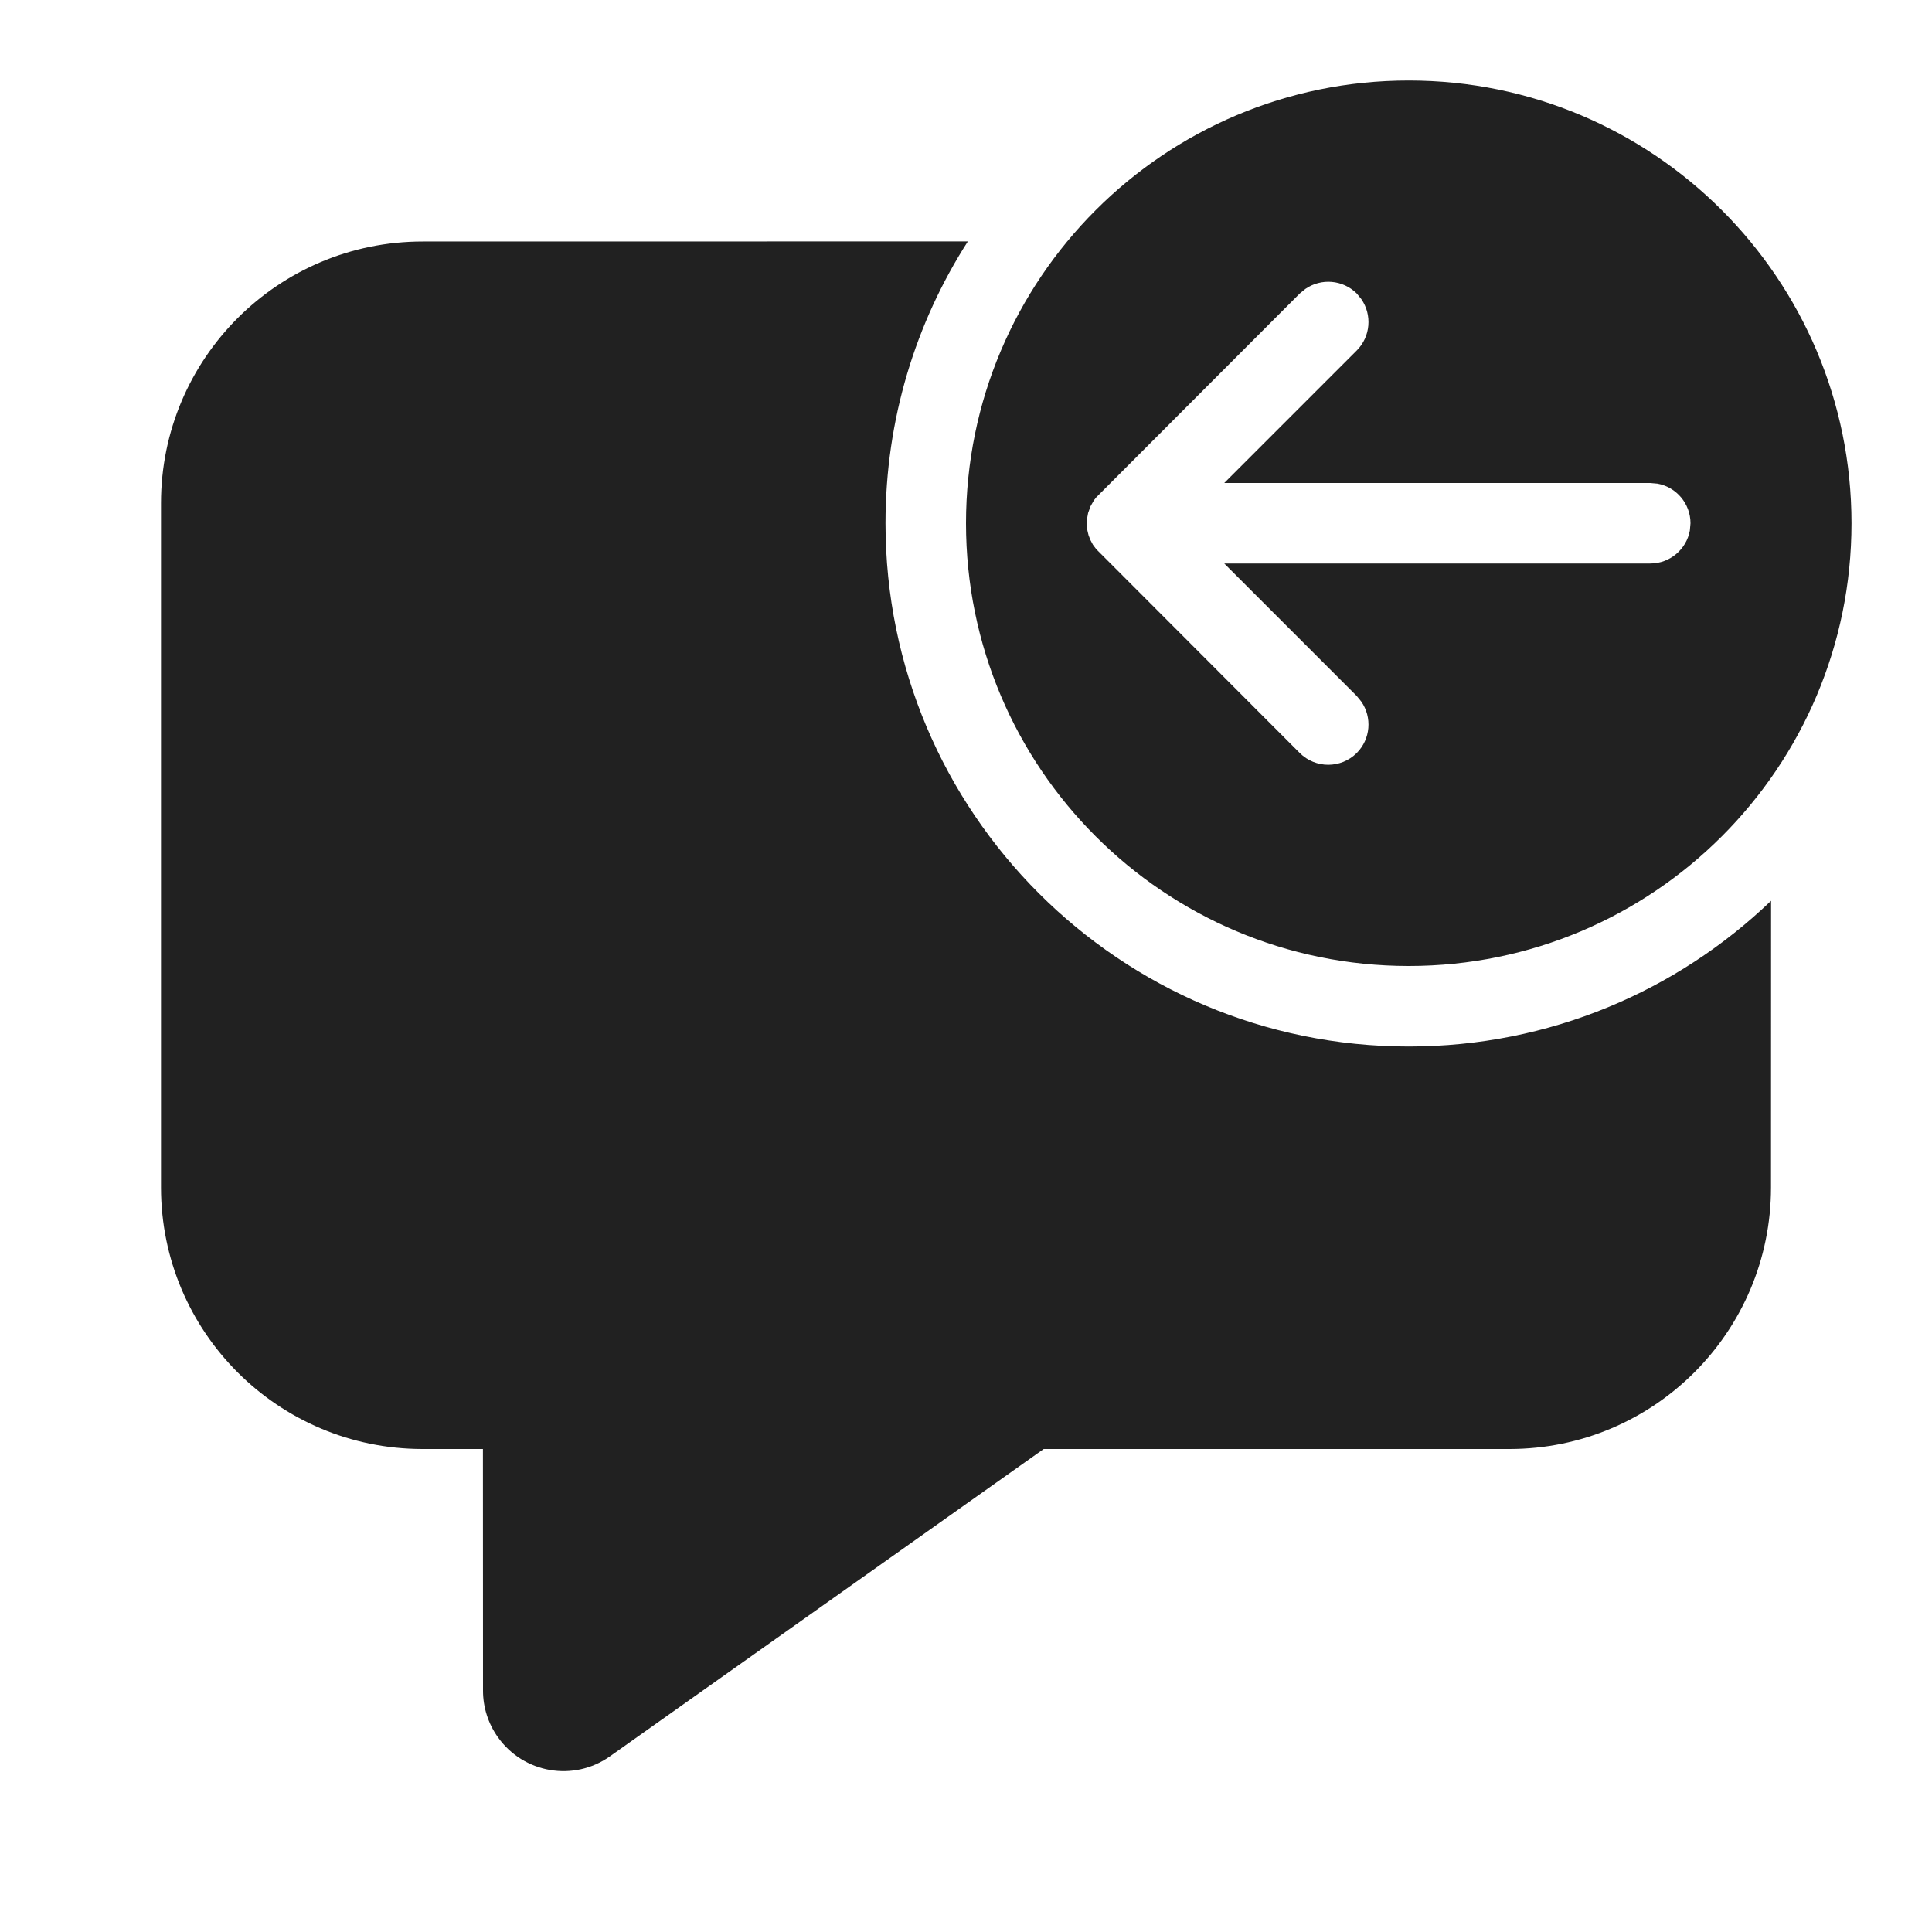
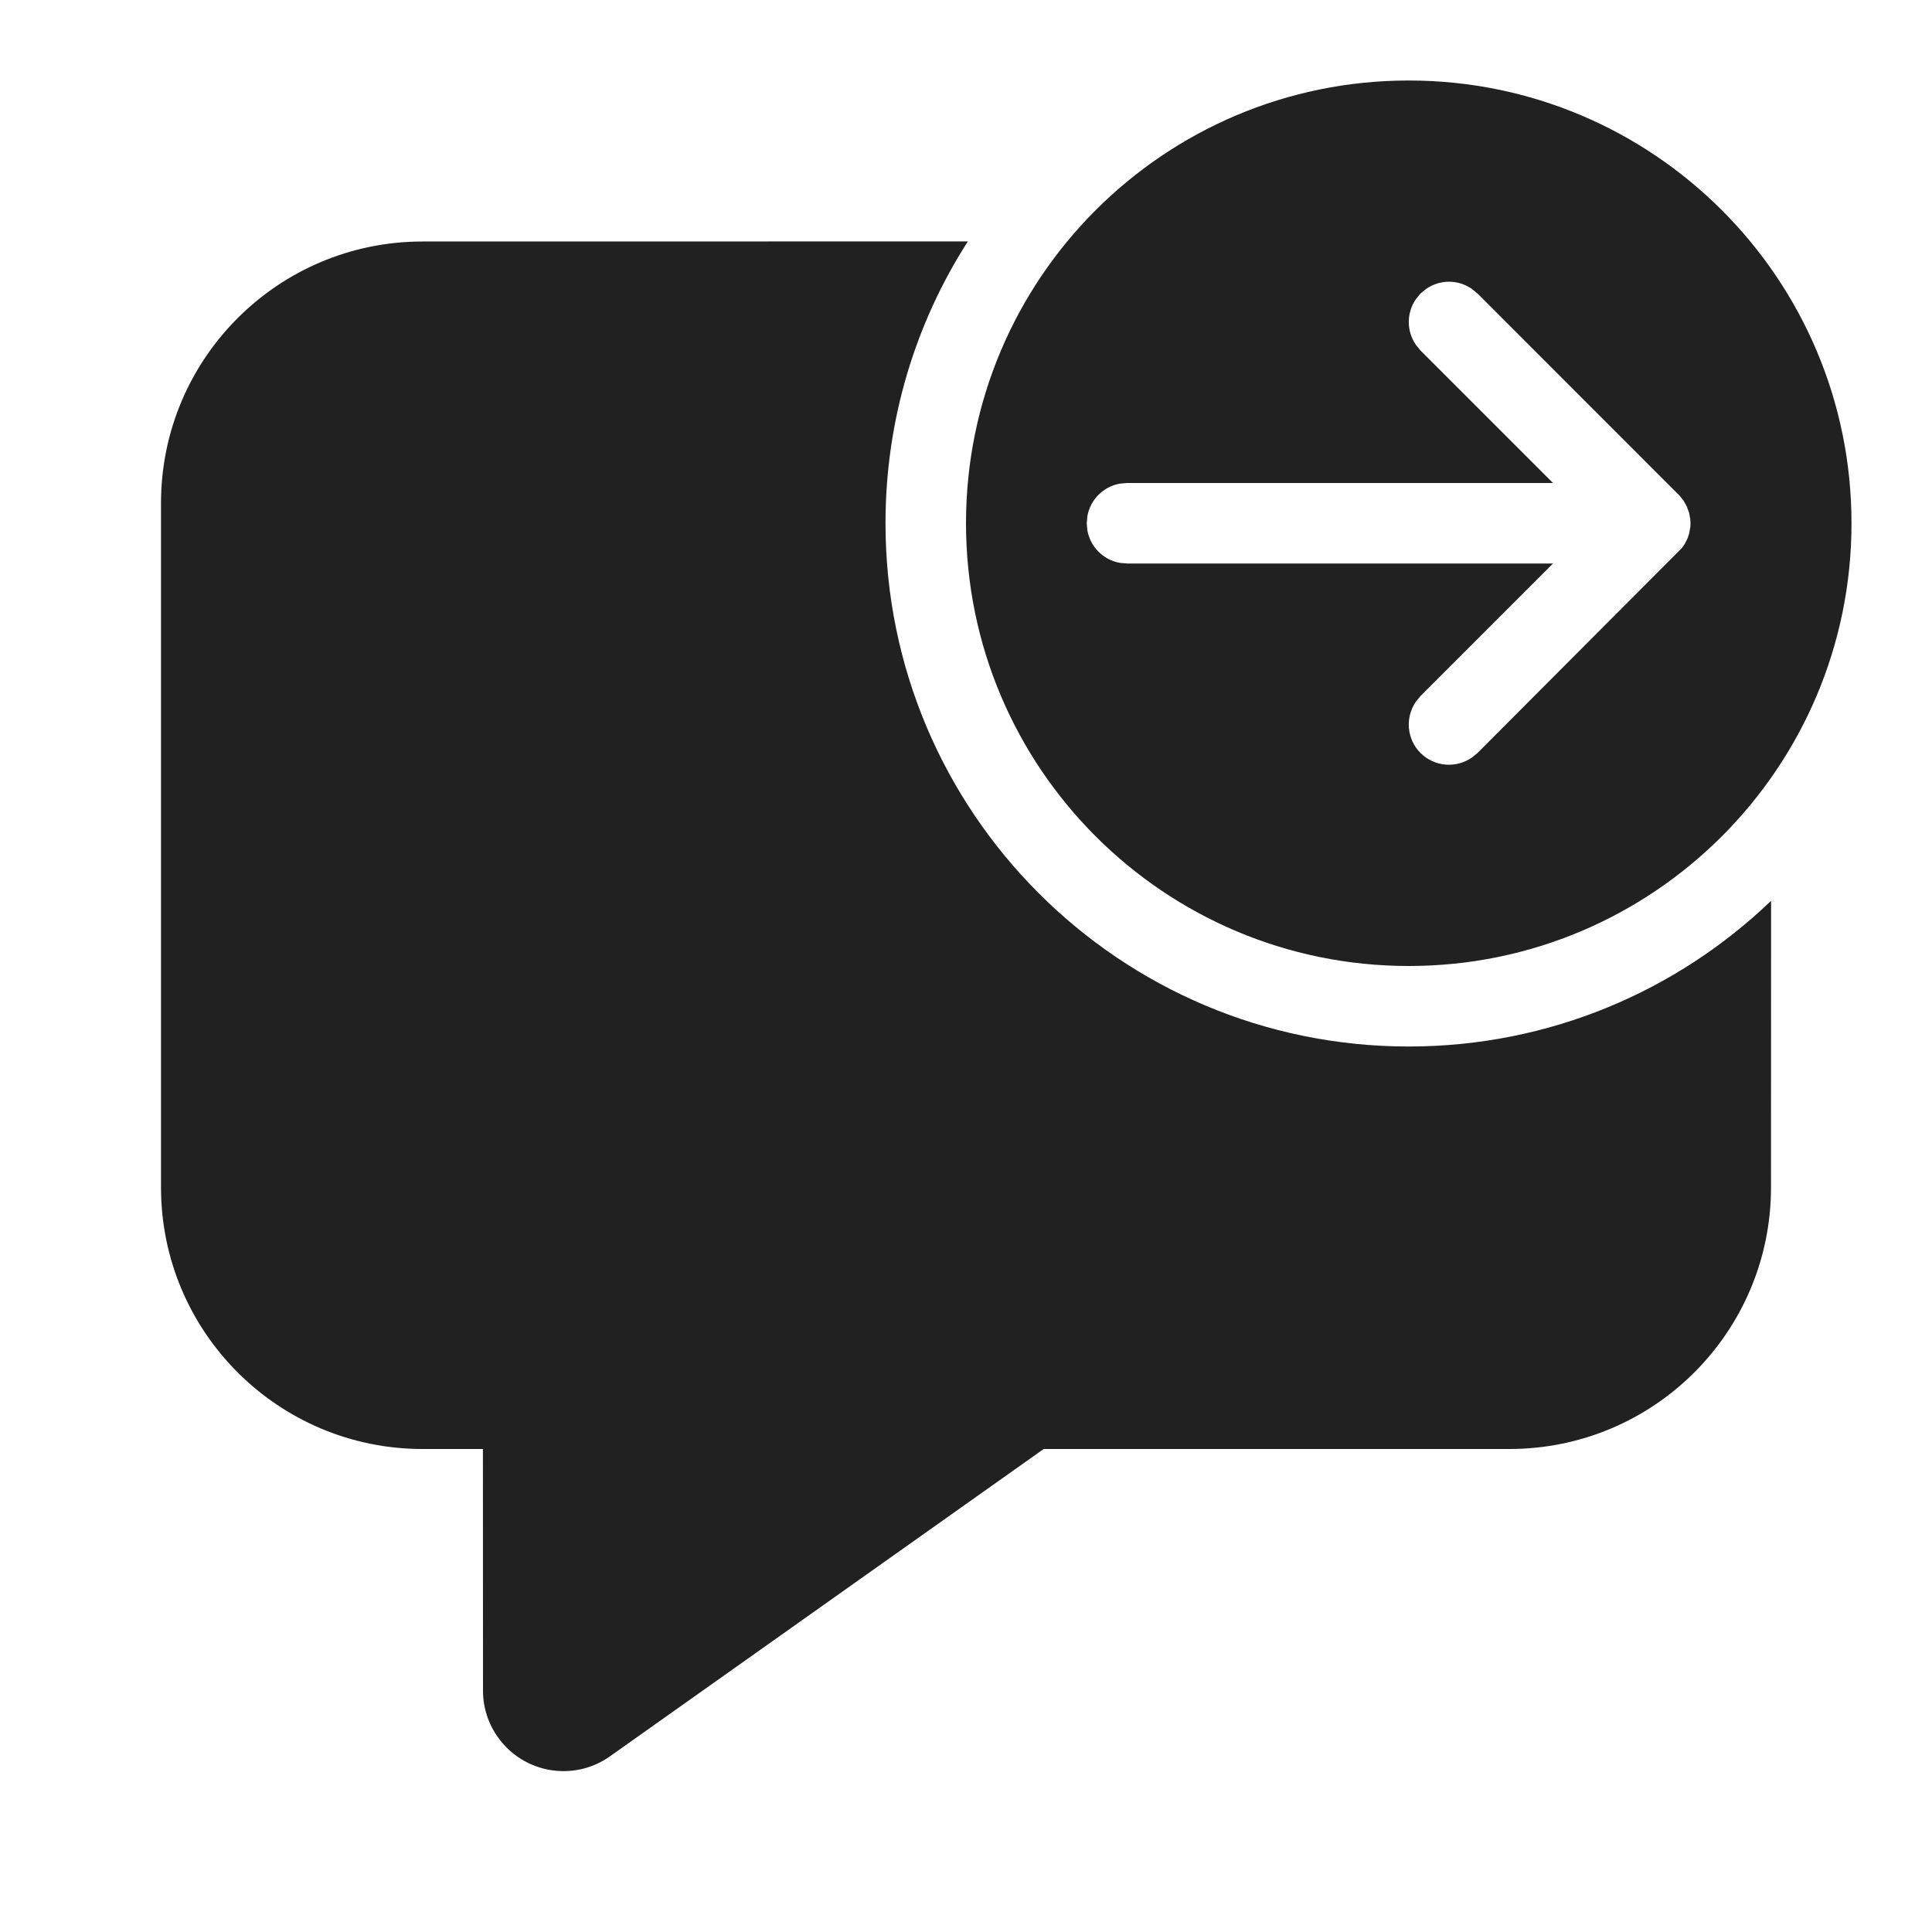
<svg xmlns="http://www.w3.org/2000/svg" width="24" height="24" viewBox="0 0 24 24" fill="none">
-   <path d="M12.023 2.999C11.375 4.009 11 5.211 11 6.5C11 10.09 13.91 13 17.5 13C19.247 13 20.833 12.311 22.001 11.19L22 14.75C22 16.545 20.545 18 18.75 18H12.965L7.578 21.817C7.128 22.137 6.503 22.03 6.184 21.579C6.064 21.41 6 21.209 6 21.002L5.999 18H5.25C3.455 18 2 16.545 2 14.75V6.25C2 4.455 3.455 3 5.25 3L12.023 2.999ZM17.5 1C20.538 1 23 3.462 23 6.5C23 9.538 20.538 12 17.5 12C14.462 12 12 9.538 12 6.5C12 3.462 14.462 1 17.5 1ZM16.216 3.589L16.146 3.646L13.618 6.178L13.589 6.215L13.547 6.289L13.517 6.372L13.502 6.454L13.5 6.521L13.508 6.589L13.523 6.651L13.547 6.711L13.577 6.767L13.618 6.822L16.146 9.354C16.342 9.549 16.658 9.549 16.854 9.354C17.027 9.18 17.046 8.911 16.911 8.716L16.854 8.646L15.208 7H20.5C20.745 7 20.95 6.823 20.992 6.59L21 6.5C21 6.255 20.823 6.05 20.59 6.008L20.5 6H15.208L16.854 4.354C17.027 4.18 17.046 3.911 16.911 3.716L16.854 3.646C16.68 3.473 16.411 3.454 16.216 3.589Z" fill="#212121" />
+   <path d="M12.023 2.999C11.375 4.009 11 5.211 11 6.5C11 10.09 13.91 13 17.5 13C19.247 13 20.833 12.311 22.001 11.19L22 14.75C22 16.545 20.545 18 18.75 18H12.965L7.578 21.817C7.128 22.137 6.503 22.03 6.184 21.579C6.064 21.41 6 21.209 6 21.002L5.999 18H5.25C3.455 18 2 16.545 2 14.75V6.25C2 4.455 3.455 3 5.25 3L12.023 2.999ZM17.5 1C20.538 1 23 3.462 23 6.5C23 9.538 20.538 12 17.5 12C14.462 12 12 9.538 12 6.5C12 3.462 14.462 1 17.5 1ZM17.716 3.589L17.646 3.646L17.589 3.716C17.471 3.886 17.471 4.114 17.589 4.284L17.646 4.354L19.292 6H14L13.91 6.008C13.706 6.045 13.545 6.206 13.508 6.41L13.5 6.5L13.508 6.59C13.545 6.794 13.706 6.955 13.91 6.992L14 7H19.292L17.646 8.646L17.589 8.716C17.454 8.911 17.473 9.18 17.646 9.354C17.82 9.527 18.089 9.546 18.284 9.411L18.354 9.354L20.895 6.806L20.928 6.758L20.962 6.691L20.983 6.628L20.998 6.546L21 6.5L20.997 6.447L20.983 6.372L20.953 6.289L20.911 6.215L20.866 6.159L18.354 3.646L18.284 3.589C18.114 3.47 17.886 3.47 17.716 3.589Z" fill="#212121" />
</svg>
